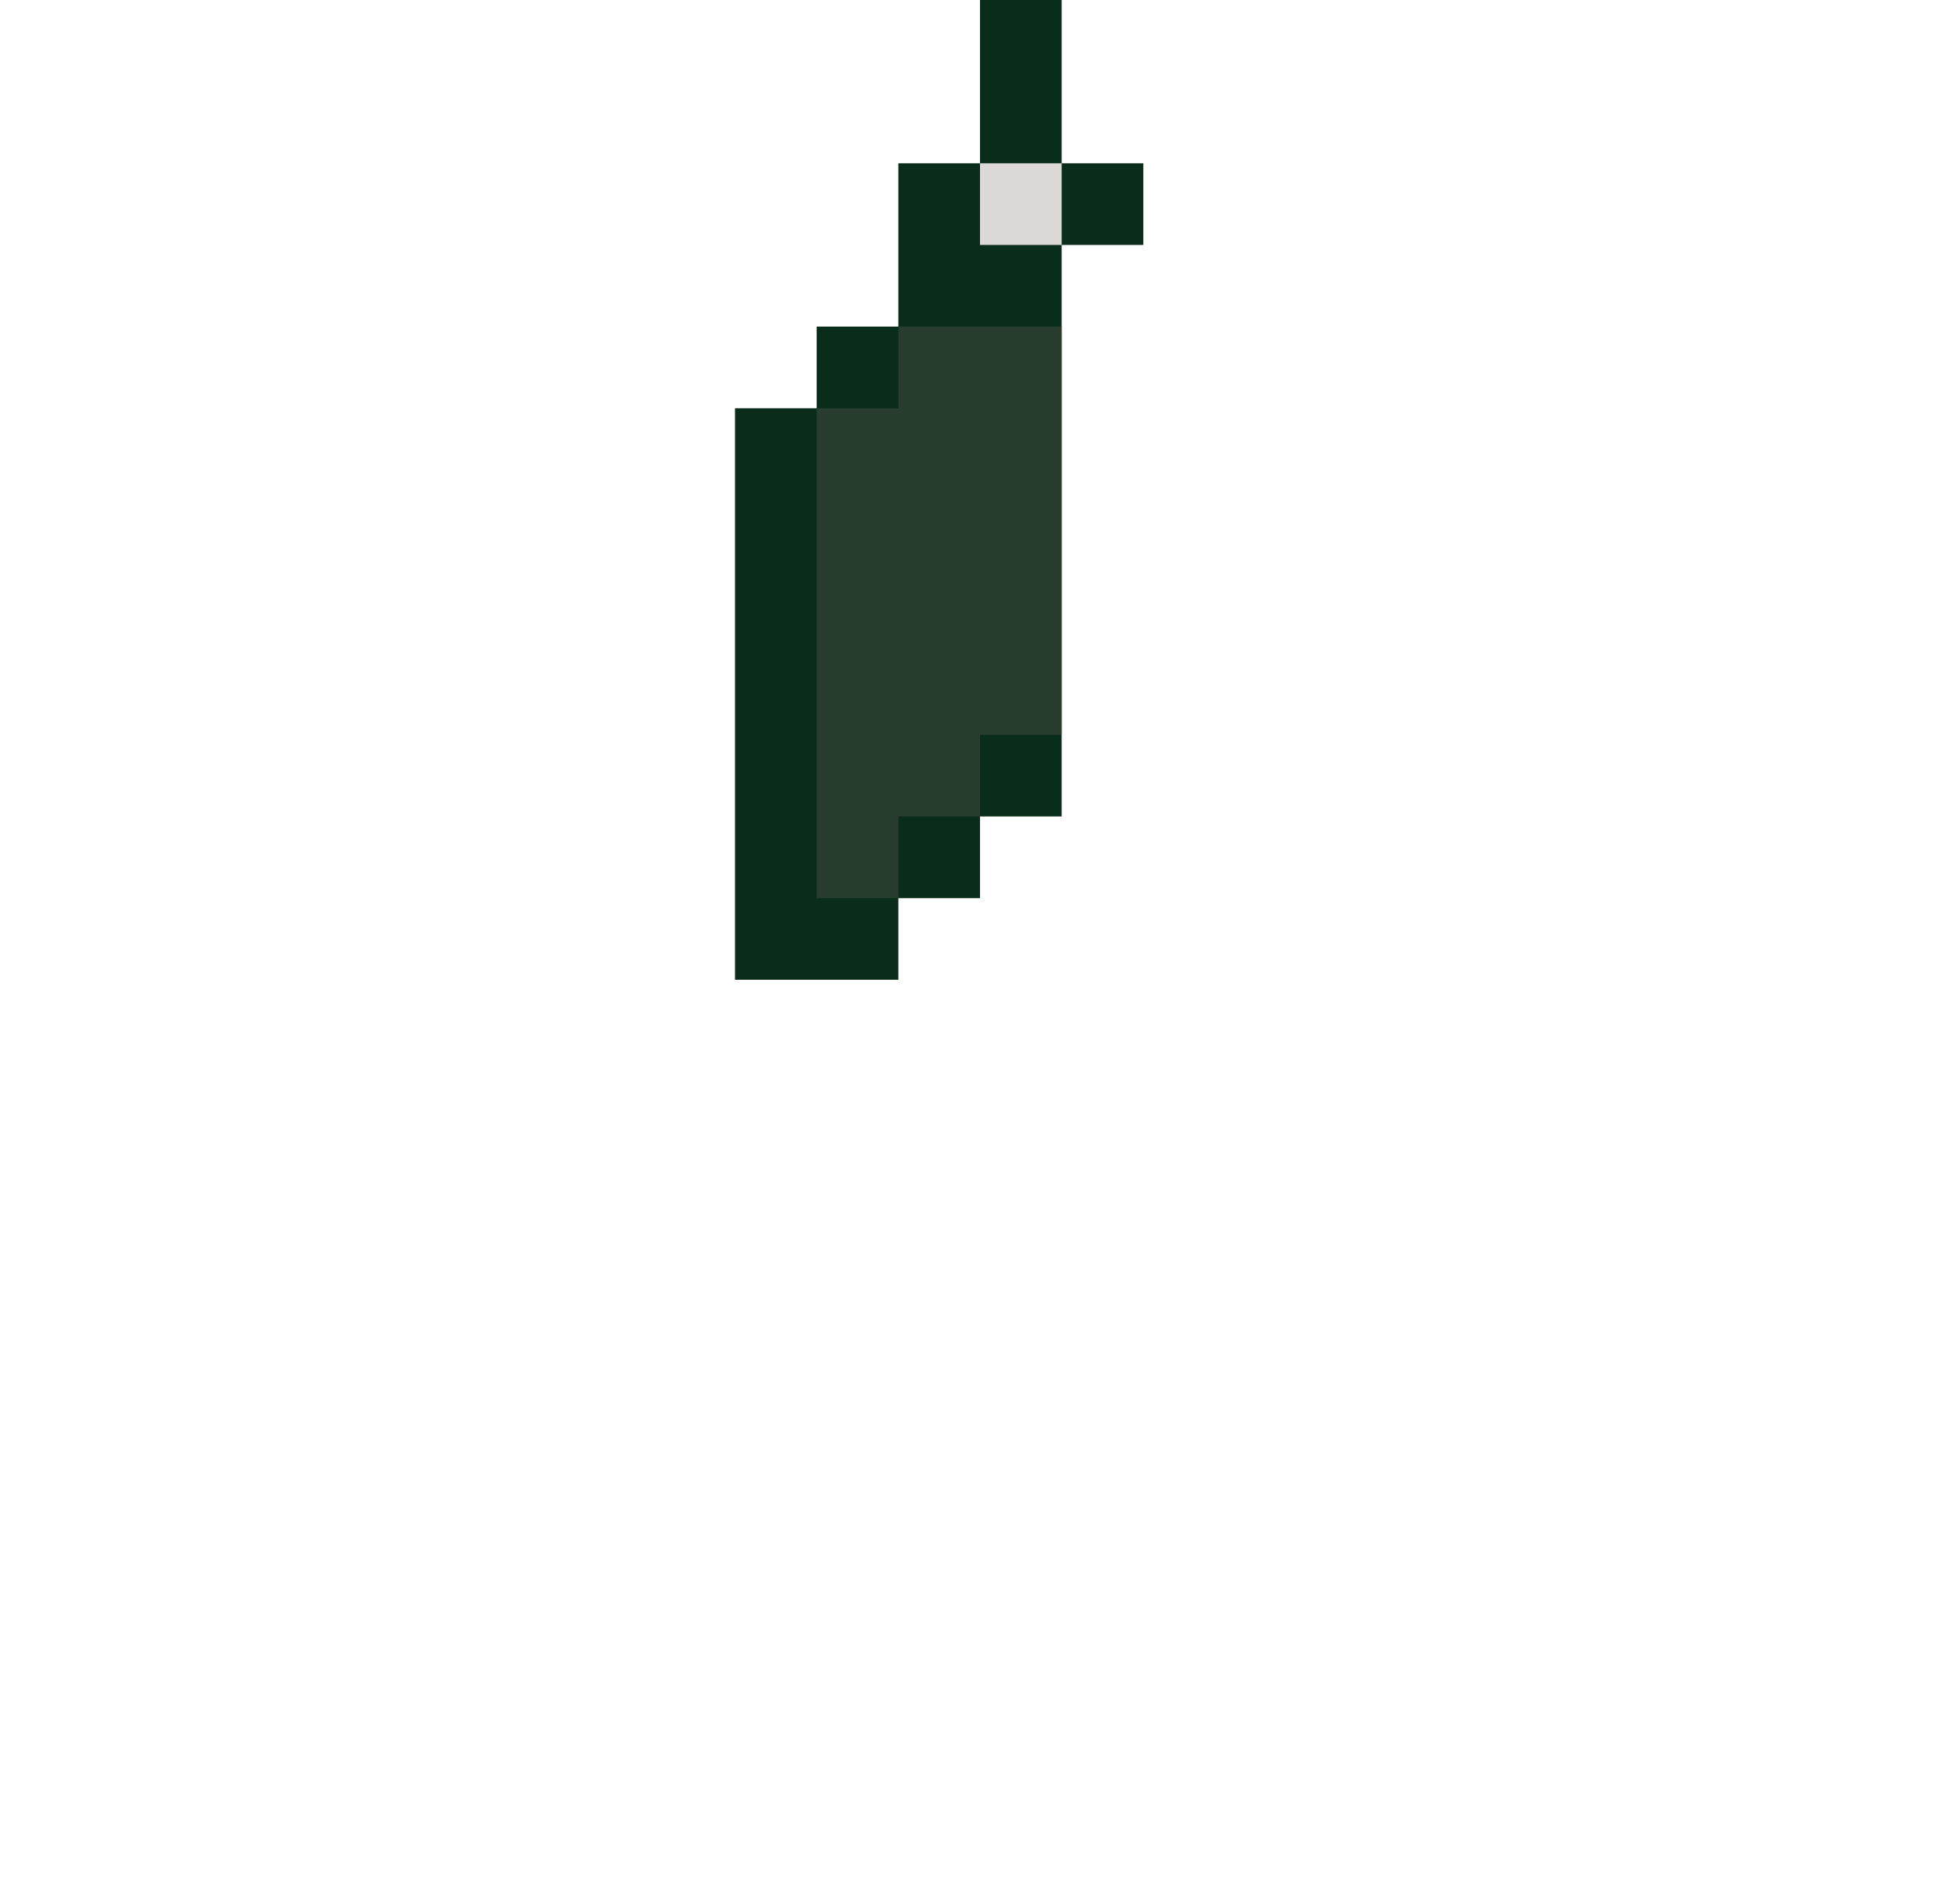
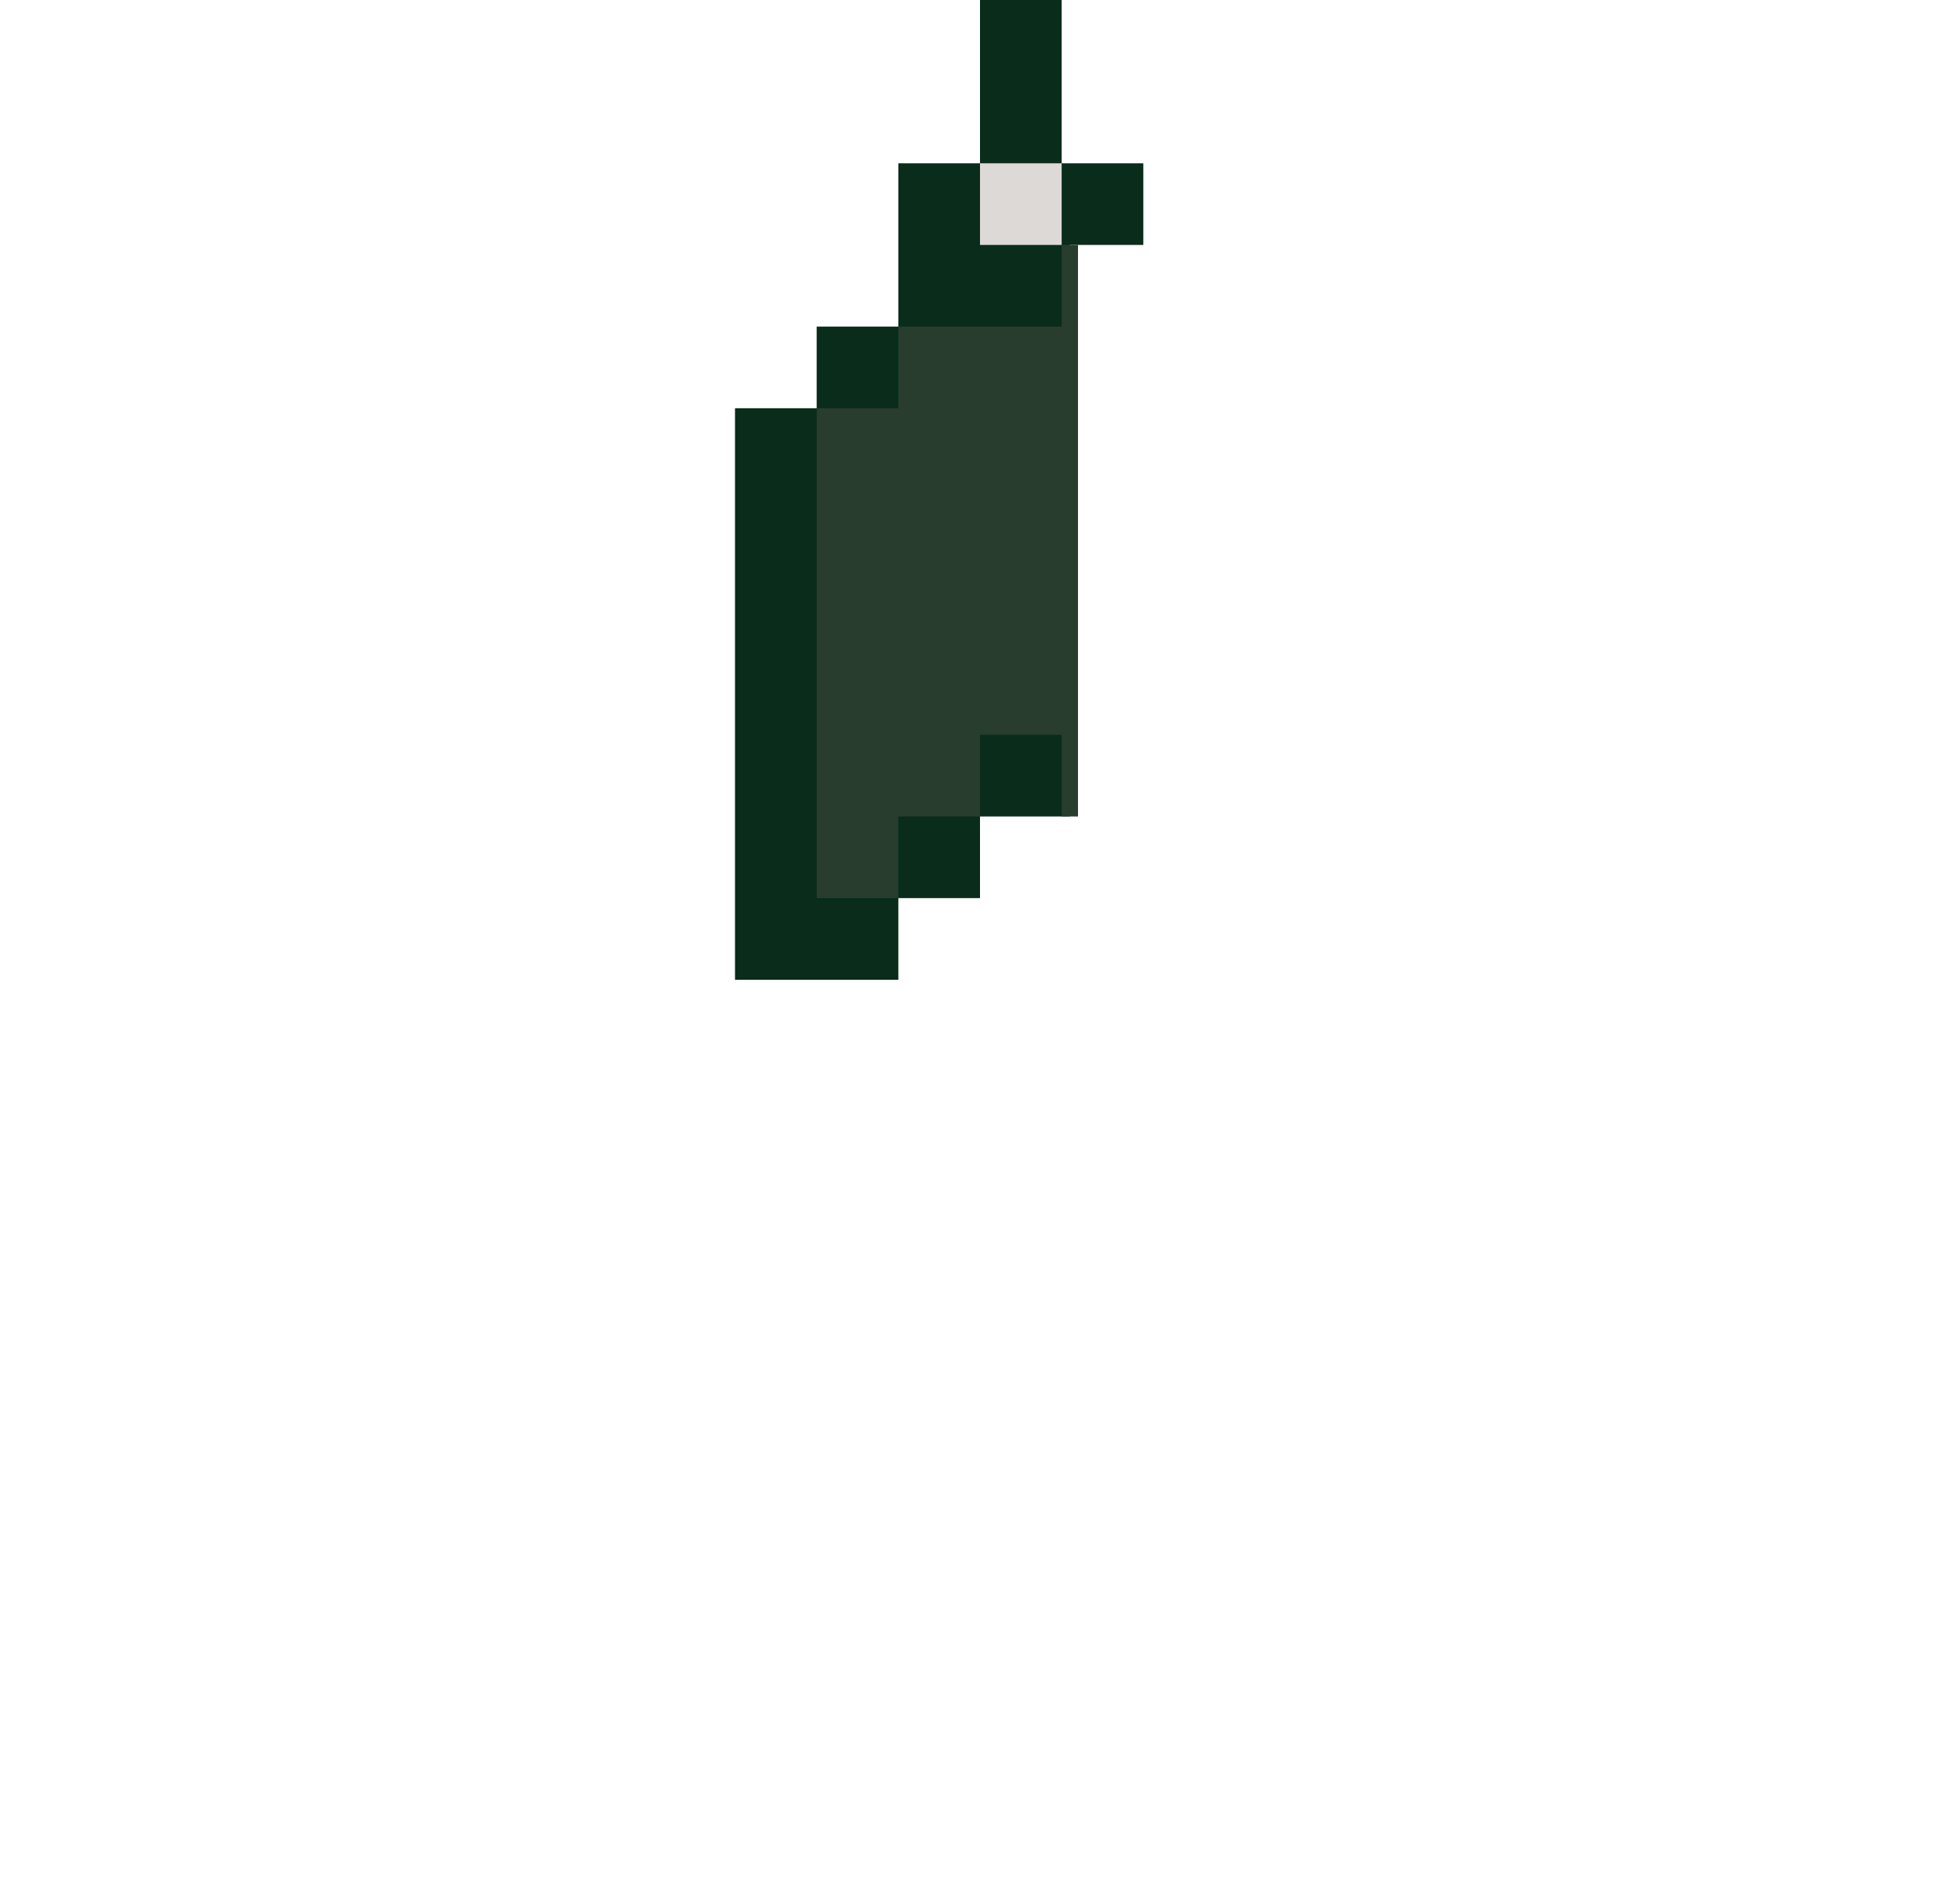
<svg xmlns="http://www.w3.org/2000/svg" viewBox="0 0 24 23">
-   <path d="M10 5V4h1V2h1V0h1v2h1v1h-1v7h-1v1h-1v1H9V5h1z" fill="#092c1b" />
+   <path d="M10 5V4h1V2h1V0h1v2h1v1h-.9v7H12v1h-1v1H9V5h1z" fill="#092c1b" />
  <path d="M12,2h1v1h-1V2z" fill="#ddd9d6" />
-   <path d="M11 5V4h2v5h-1v1h-1v1h-1V5h1z" fill="#283d2e" />
+   <path d="M11 5V4h2V3h.2v7H13V9h-1v1h-1v1h-1V5h1z" fill="#283d2e" />
</svg>
